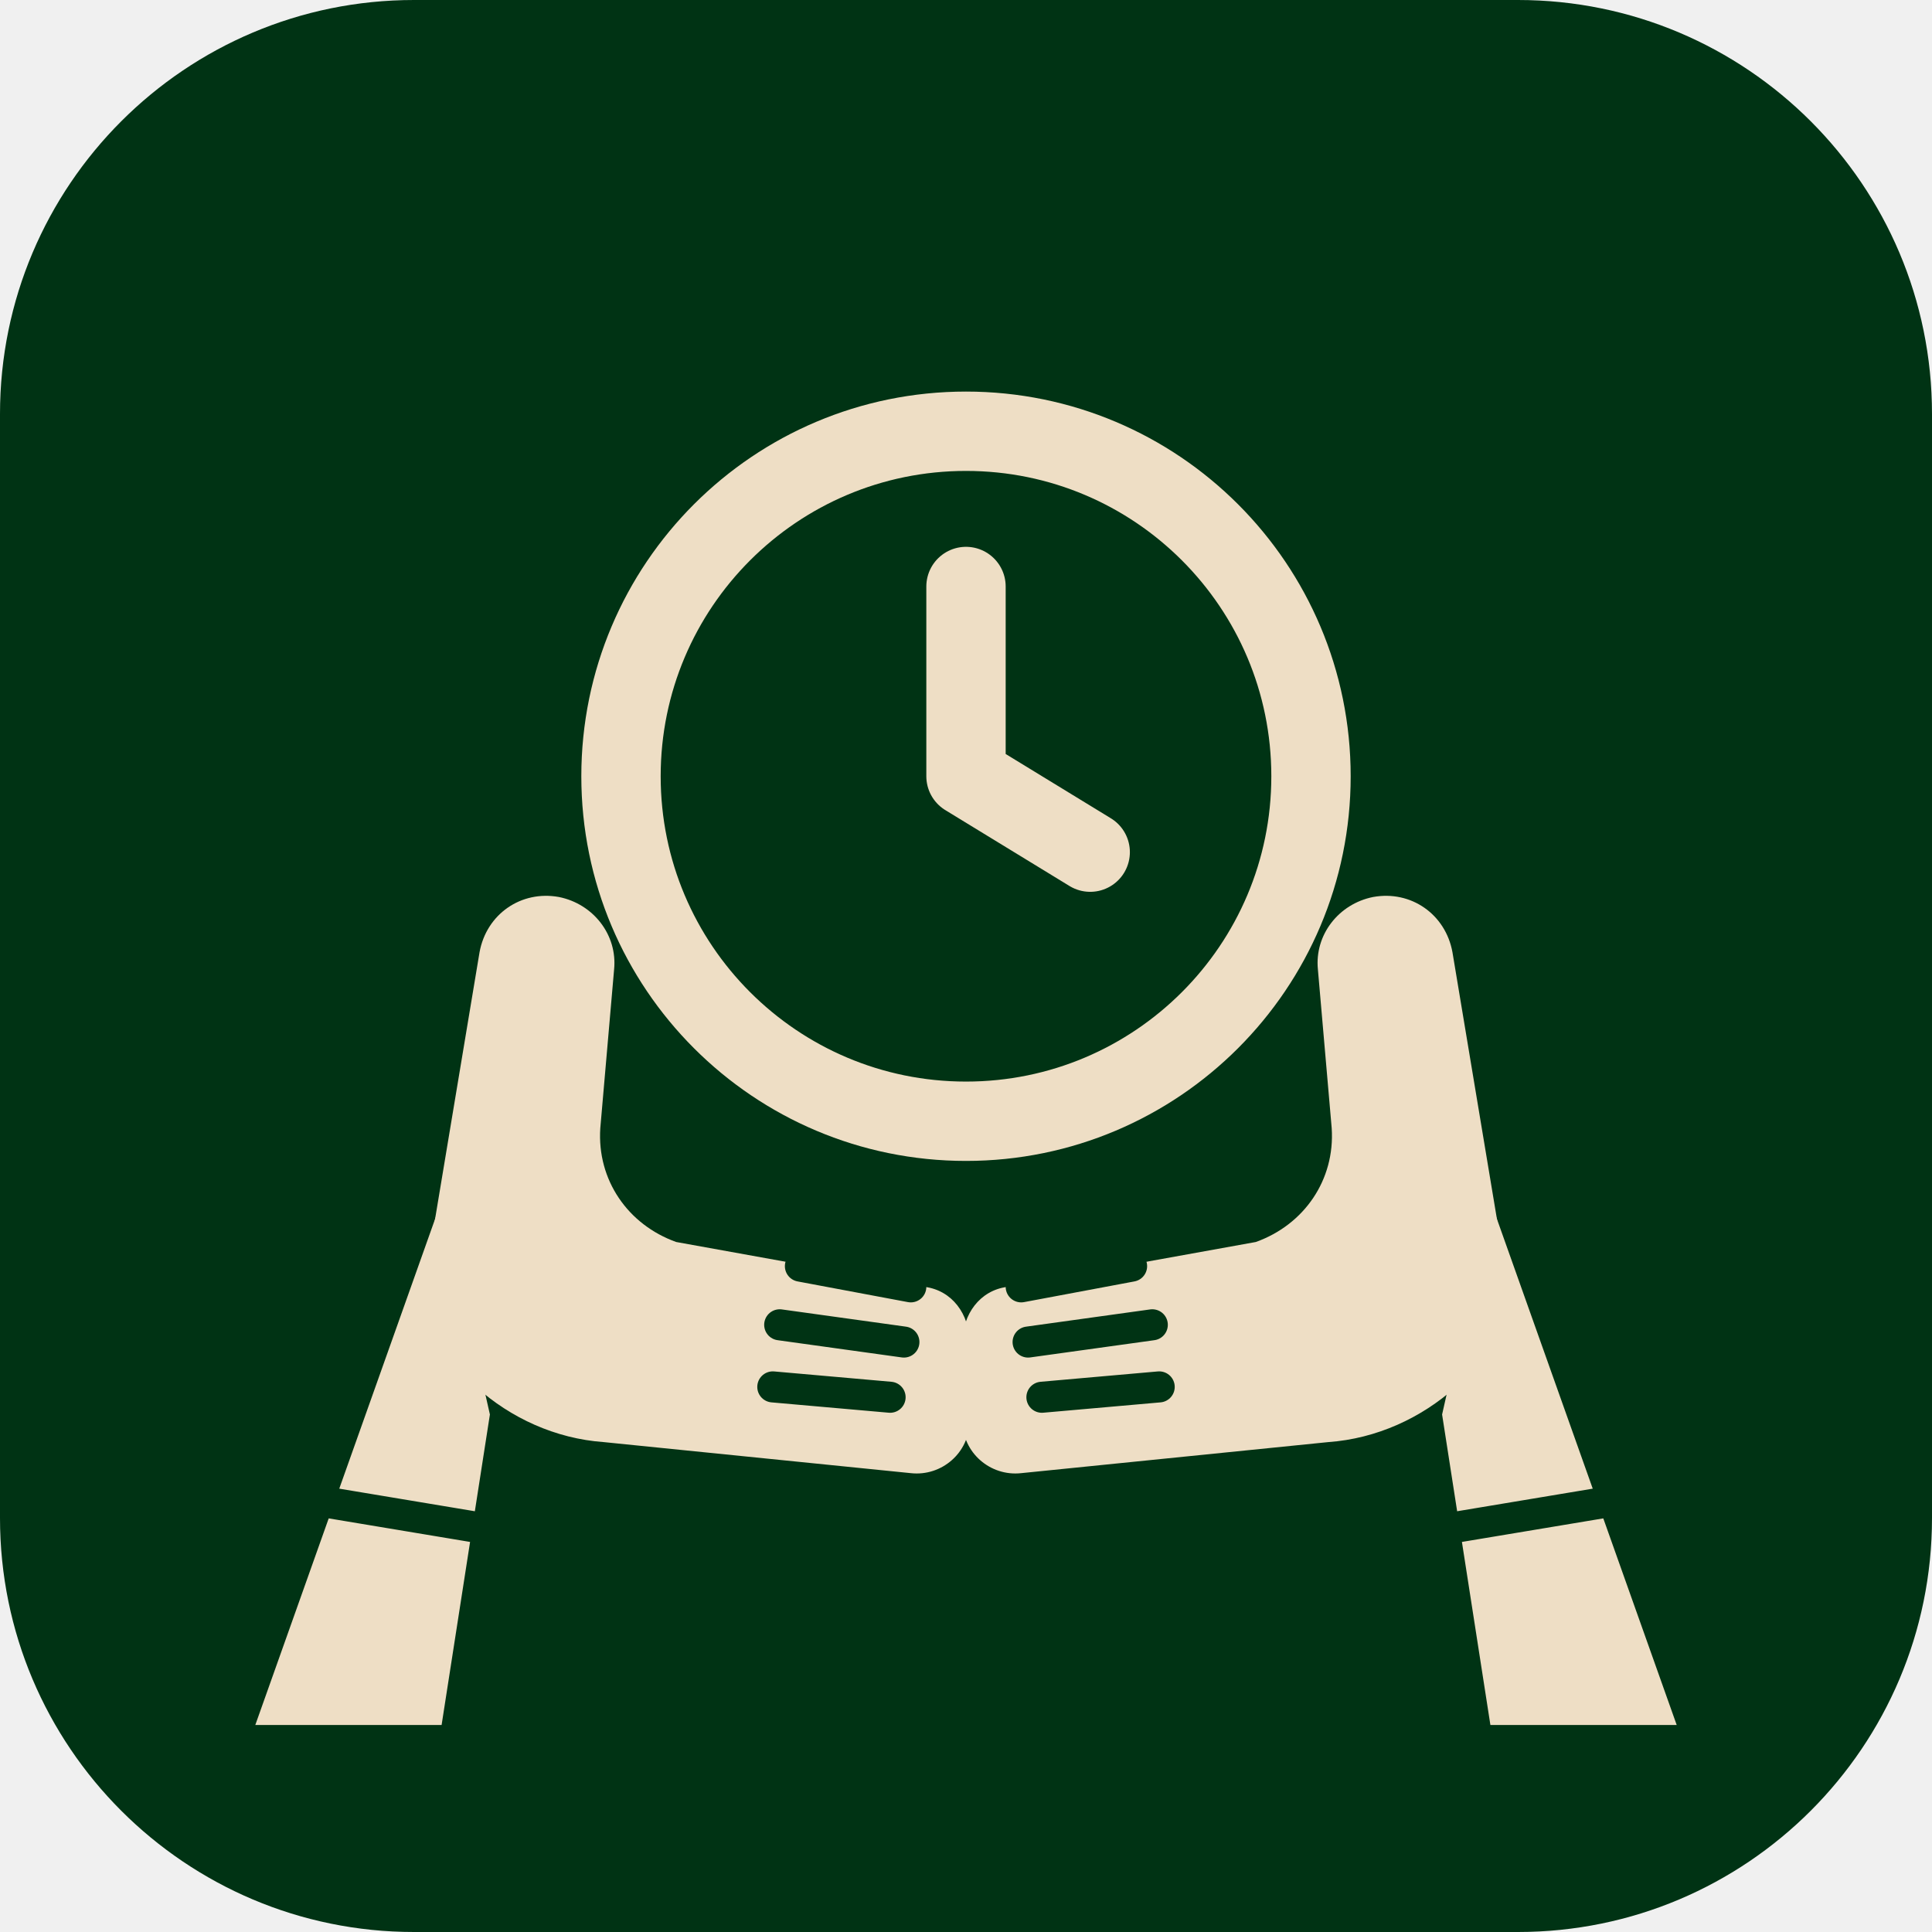
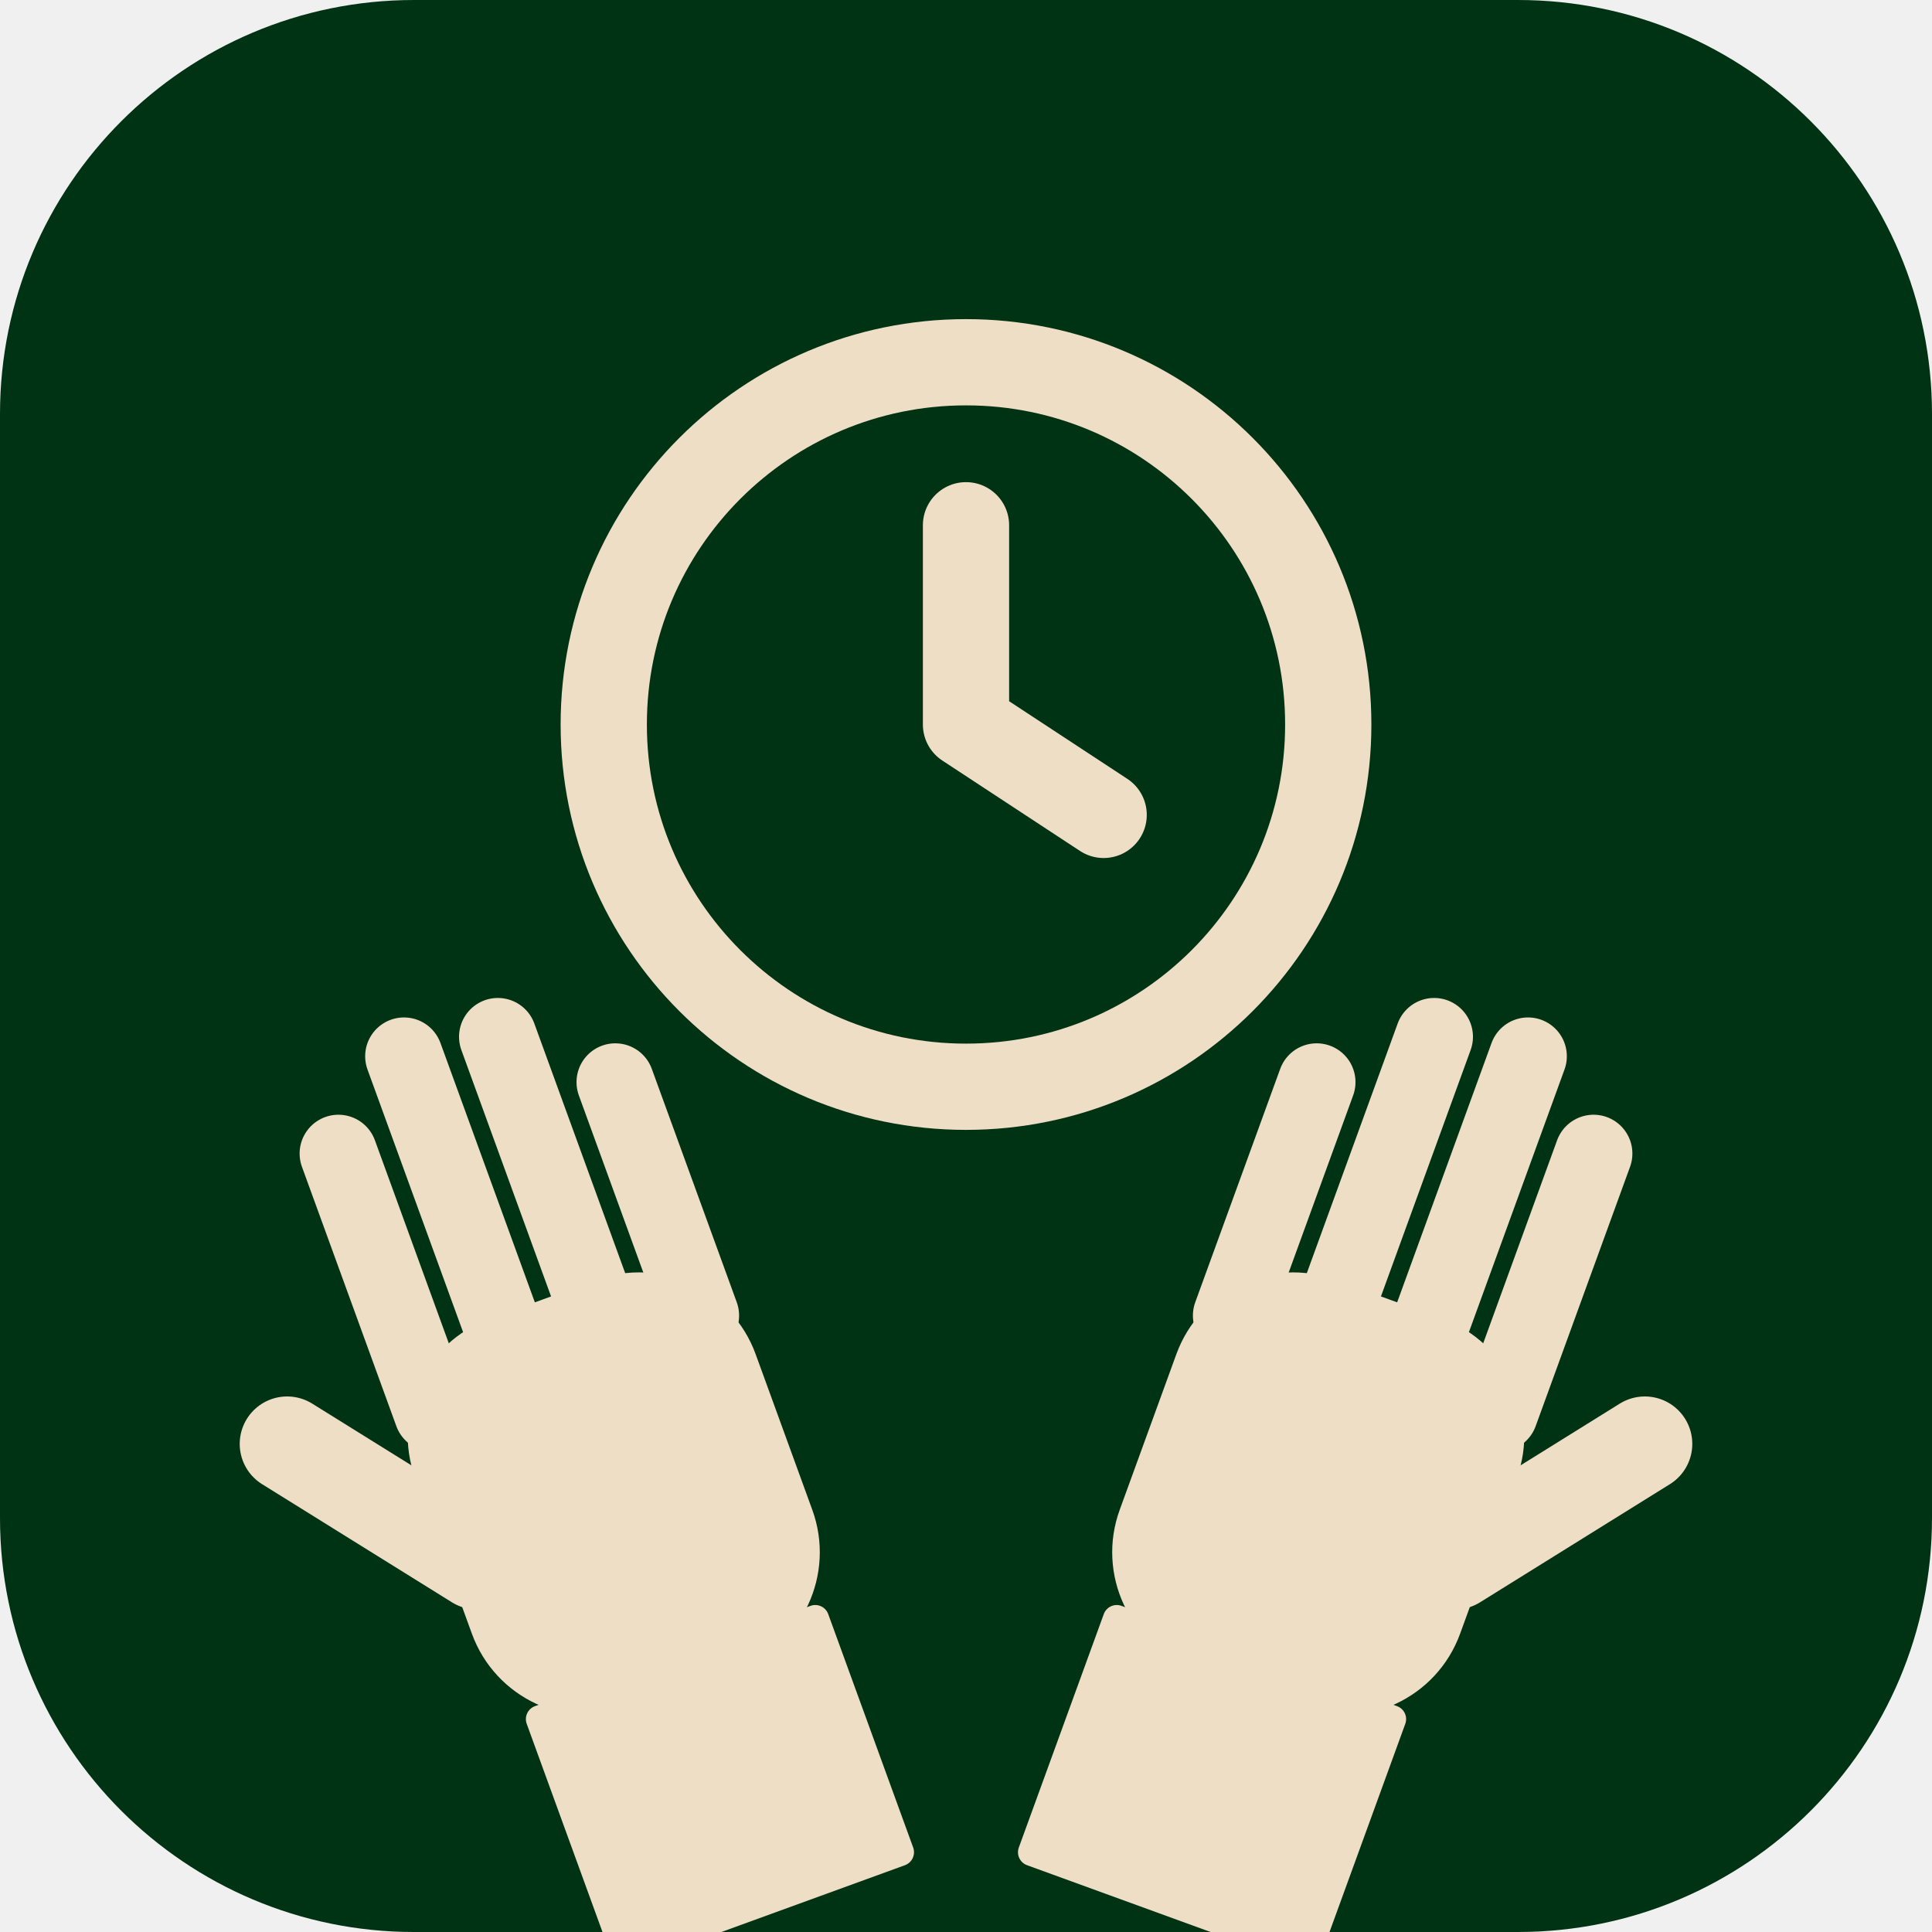
<svg xmlns="http://www.w3.org/2000/svg" viewBox="-4 -4 56 56">
  <rect x="-4" y="-4" width="56" height="56" rx="12" fill="#003314" />
  <defs>
-     <mask id="fingers">
+     <mask id="m" maskUnits="userSpaceOnUse" x="-4" y="-4" width="56" height="56">
      <rect x="-4" y="-4" width="56" height="56" fill="#fff" />
-       <g stroke="#000" stroke-width="0.9" stroke-linecap="round">
-         <path d="M18.6 34.4l3.6.5M18.4 36.2l3.4.3M19.2 32.7l3.2.6" />
-         <path d="M4.6 39.4l5.4.9M43.4 39.4l-5.4.9" />
-         <path d="M29.4 34.4l-3.6.5M29.6 36.2l-3.4.3M28.8 32.7l-3.2.6" />
-       </g>
+       <circle cx="24" cy="17" r="13.35" fill="#000" />
    </mask>
  </defs>
-   <g fill="none" stroke="#EEDEC5" stroke-width="2.3" stroke-linecap="round" stroke-linejoin="round">
-     <circle cx="24" cy="18.5" r="10" />
-     <path d="M24 13v5.5l3.6 2.2" />
+   <g mask="url(#m)">
+     <g transform="translate(15.5,44) rotate(-20) ">
+       <rect x="-5.25" y="-11.00" width="10.50" height="12.00" rx="3.60" fill="#EEDEC5" />
+       <line x1="-4.125" y1="-9" x2="-4.125" y2="-17" stroke="#EEDEC5" stroke-width="2.25" stroke-linecap="round" />
+       <line x1="-1.375" y1="-9" x2="-1.375" y2="-19" stroke="#EEDEC5" stroke-width="2.25" stroke-linecap="round" />
+       <line x1="1.375" y1="-9" x2="1.375" y2="-18.6" stroke="#EEDEC5" stroke-width="2.25" stroke-linecap="round" />
+       <line x1="4.125" y1="-9" x2="4.125" y2="-16.2" stroke="#EEDEC5" stroke-width="2.25" stroke-linecap="round" />
+       <line x1="-4.4" y1="-4.5" x2="-8.4" y2="-9.6" stroke="#EEDEC5" stroke-width="2.75" stroke-linecap="round" />
+       <rect x="-4.65" y="0.00" width="9.30" height="8.00" rx="0.40" fill="#EEDEC5" />
+     </g>
+     <g transform="translate(32.5,44) rotate(20) scale(-1,1)">
+       <rect x="-5.25" y="-11.00" width="10.50" height="12.00" rx="3.60" fill="#EEDEC5" />
+       <line x1="-4.125" y1="-9" x2="-4.125" y2="-17" stroke="#EEDEC5" stroke-width="2.25" stroke-linecap="round" />
+       <line x1="-1.375" y1="-9" x2="-1.375" y2="-19" stroke="#EEDEC5" stroke-width="2.25" stroke-linecap="round" />
+       <line x1="1.375" y1="-9" x2="1.375" y2="-18.6" stroke="#EEDEC5" stroke-width="2.25" stroke-linecap="round" />
+       <line x1="4.125" y1="-9" x2="4.125" y2="-16.2" stroke="#EEDEC5" stroke-width="2.25" stroke-linecap="round" />
+       <line x1="-4.4" y1="-4.5" x2="-8.4" y2="-9.6" stroke="#EEDEC5" stroke-width="2.75" stroke-linecap="round" />
+       <rect x="-4.65" y="0.00" width="9.30" height="8.00" rx="0.40" fill="#EEDEC5" />
+     </g>
  </g>
-   <g fill="#EEDEC5" mask="url(#fingers)">
-     <path id="hand" d="M8.6 31.4 9.9 23.6c.2-1.1 1.2-1.8 2.3-1.6 1 .2 1.7 1.1 1.6 2.1l-.4 4.6c-.1 1.5.8 2.8 2.2 3.3l7.2 1.3c.8.1 1.3.8 1.3 1.6v2.3c0 .9-.8 1.6-1.7 1.5l-8.9-.9c-1.4-.1-2.7-.7-3.7-1.6z" />
-     <path d="M8.8 30.8 10.2 37l-1.4 9H3.4z" />
-     <path d="M39.2 30.8 37.8 37l1.4 9h5.4z" />
-     <use href="#hand" transform="matrix(-1 0 0 1 48 0)" />
+   <g fill="none" stroke="#EEDEC5" stroke-width="2.5" stroke-linecap="round" stroke-linejoin="round">
+     <circle cx="24" cy="17" r="10.5" />
+     <path d="M24 11.225V17l3.99 2.62" />
  </g>
</svg>
